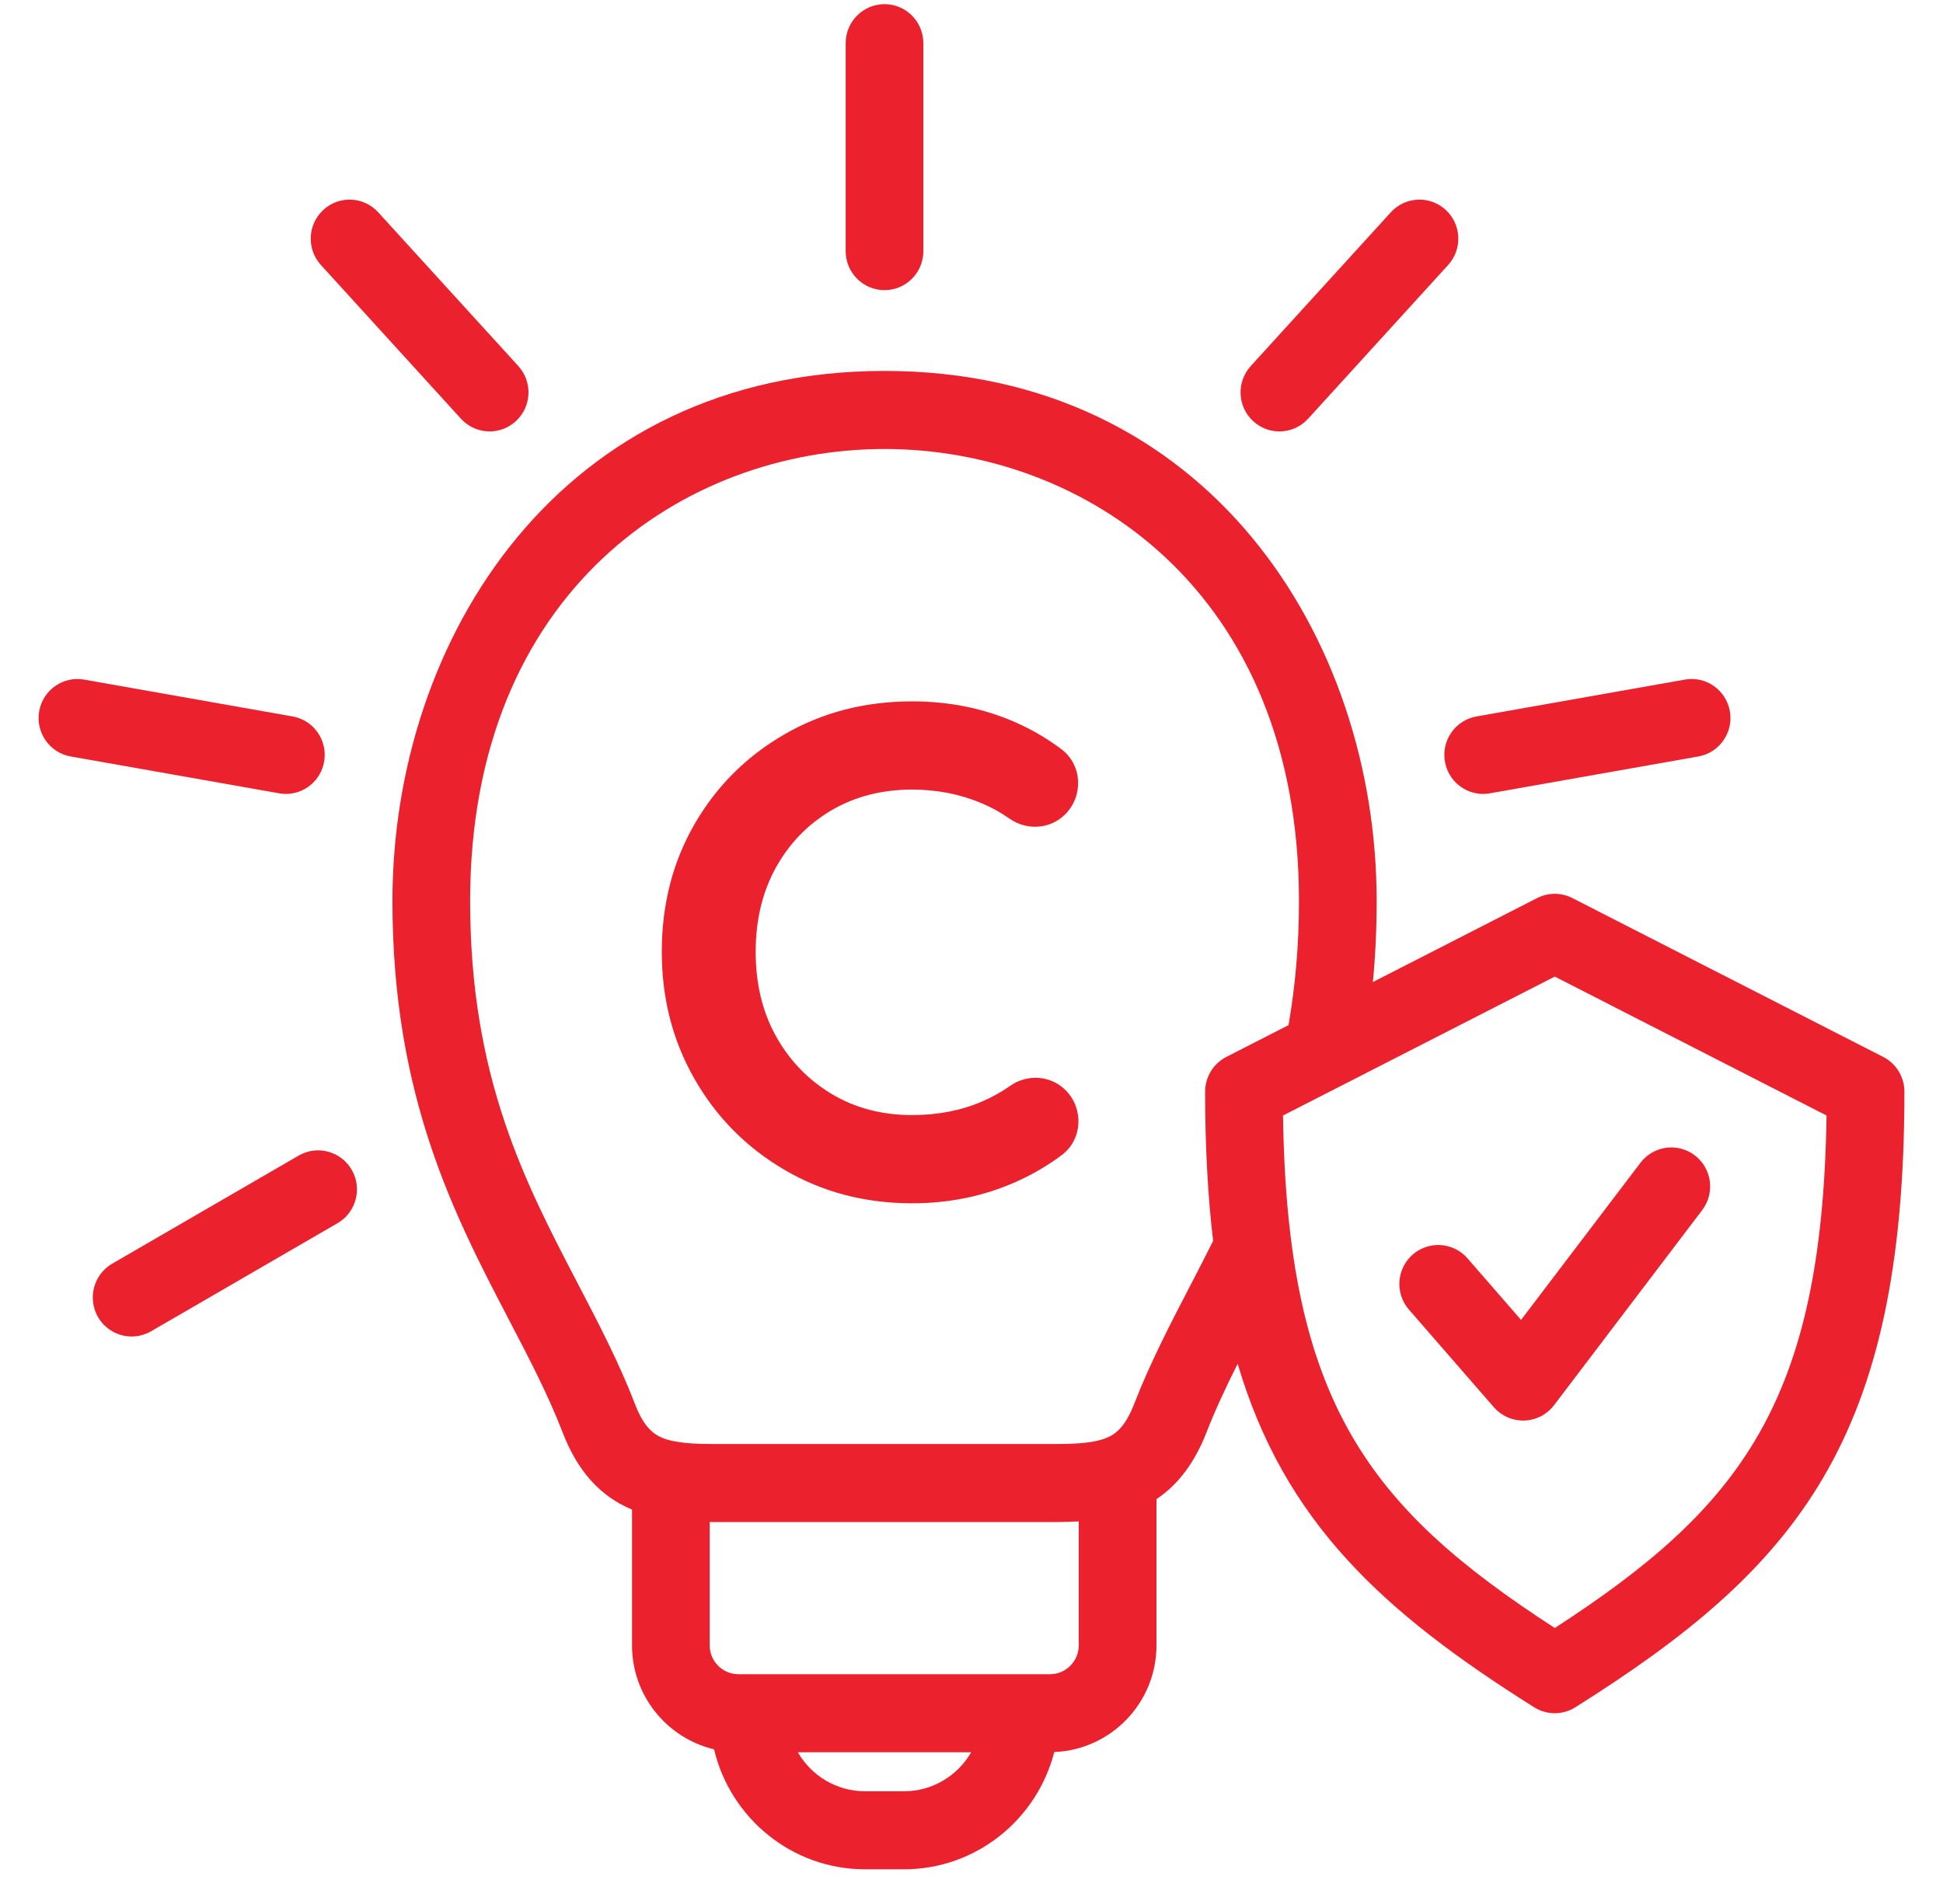
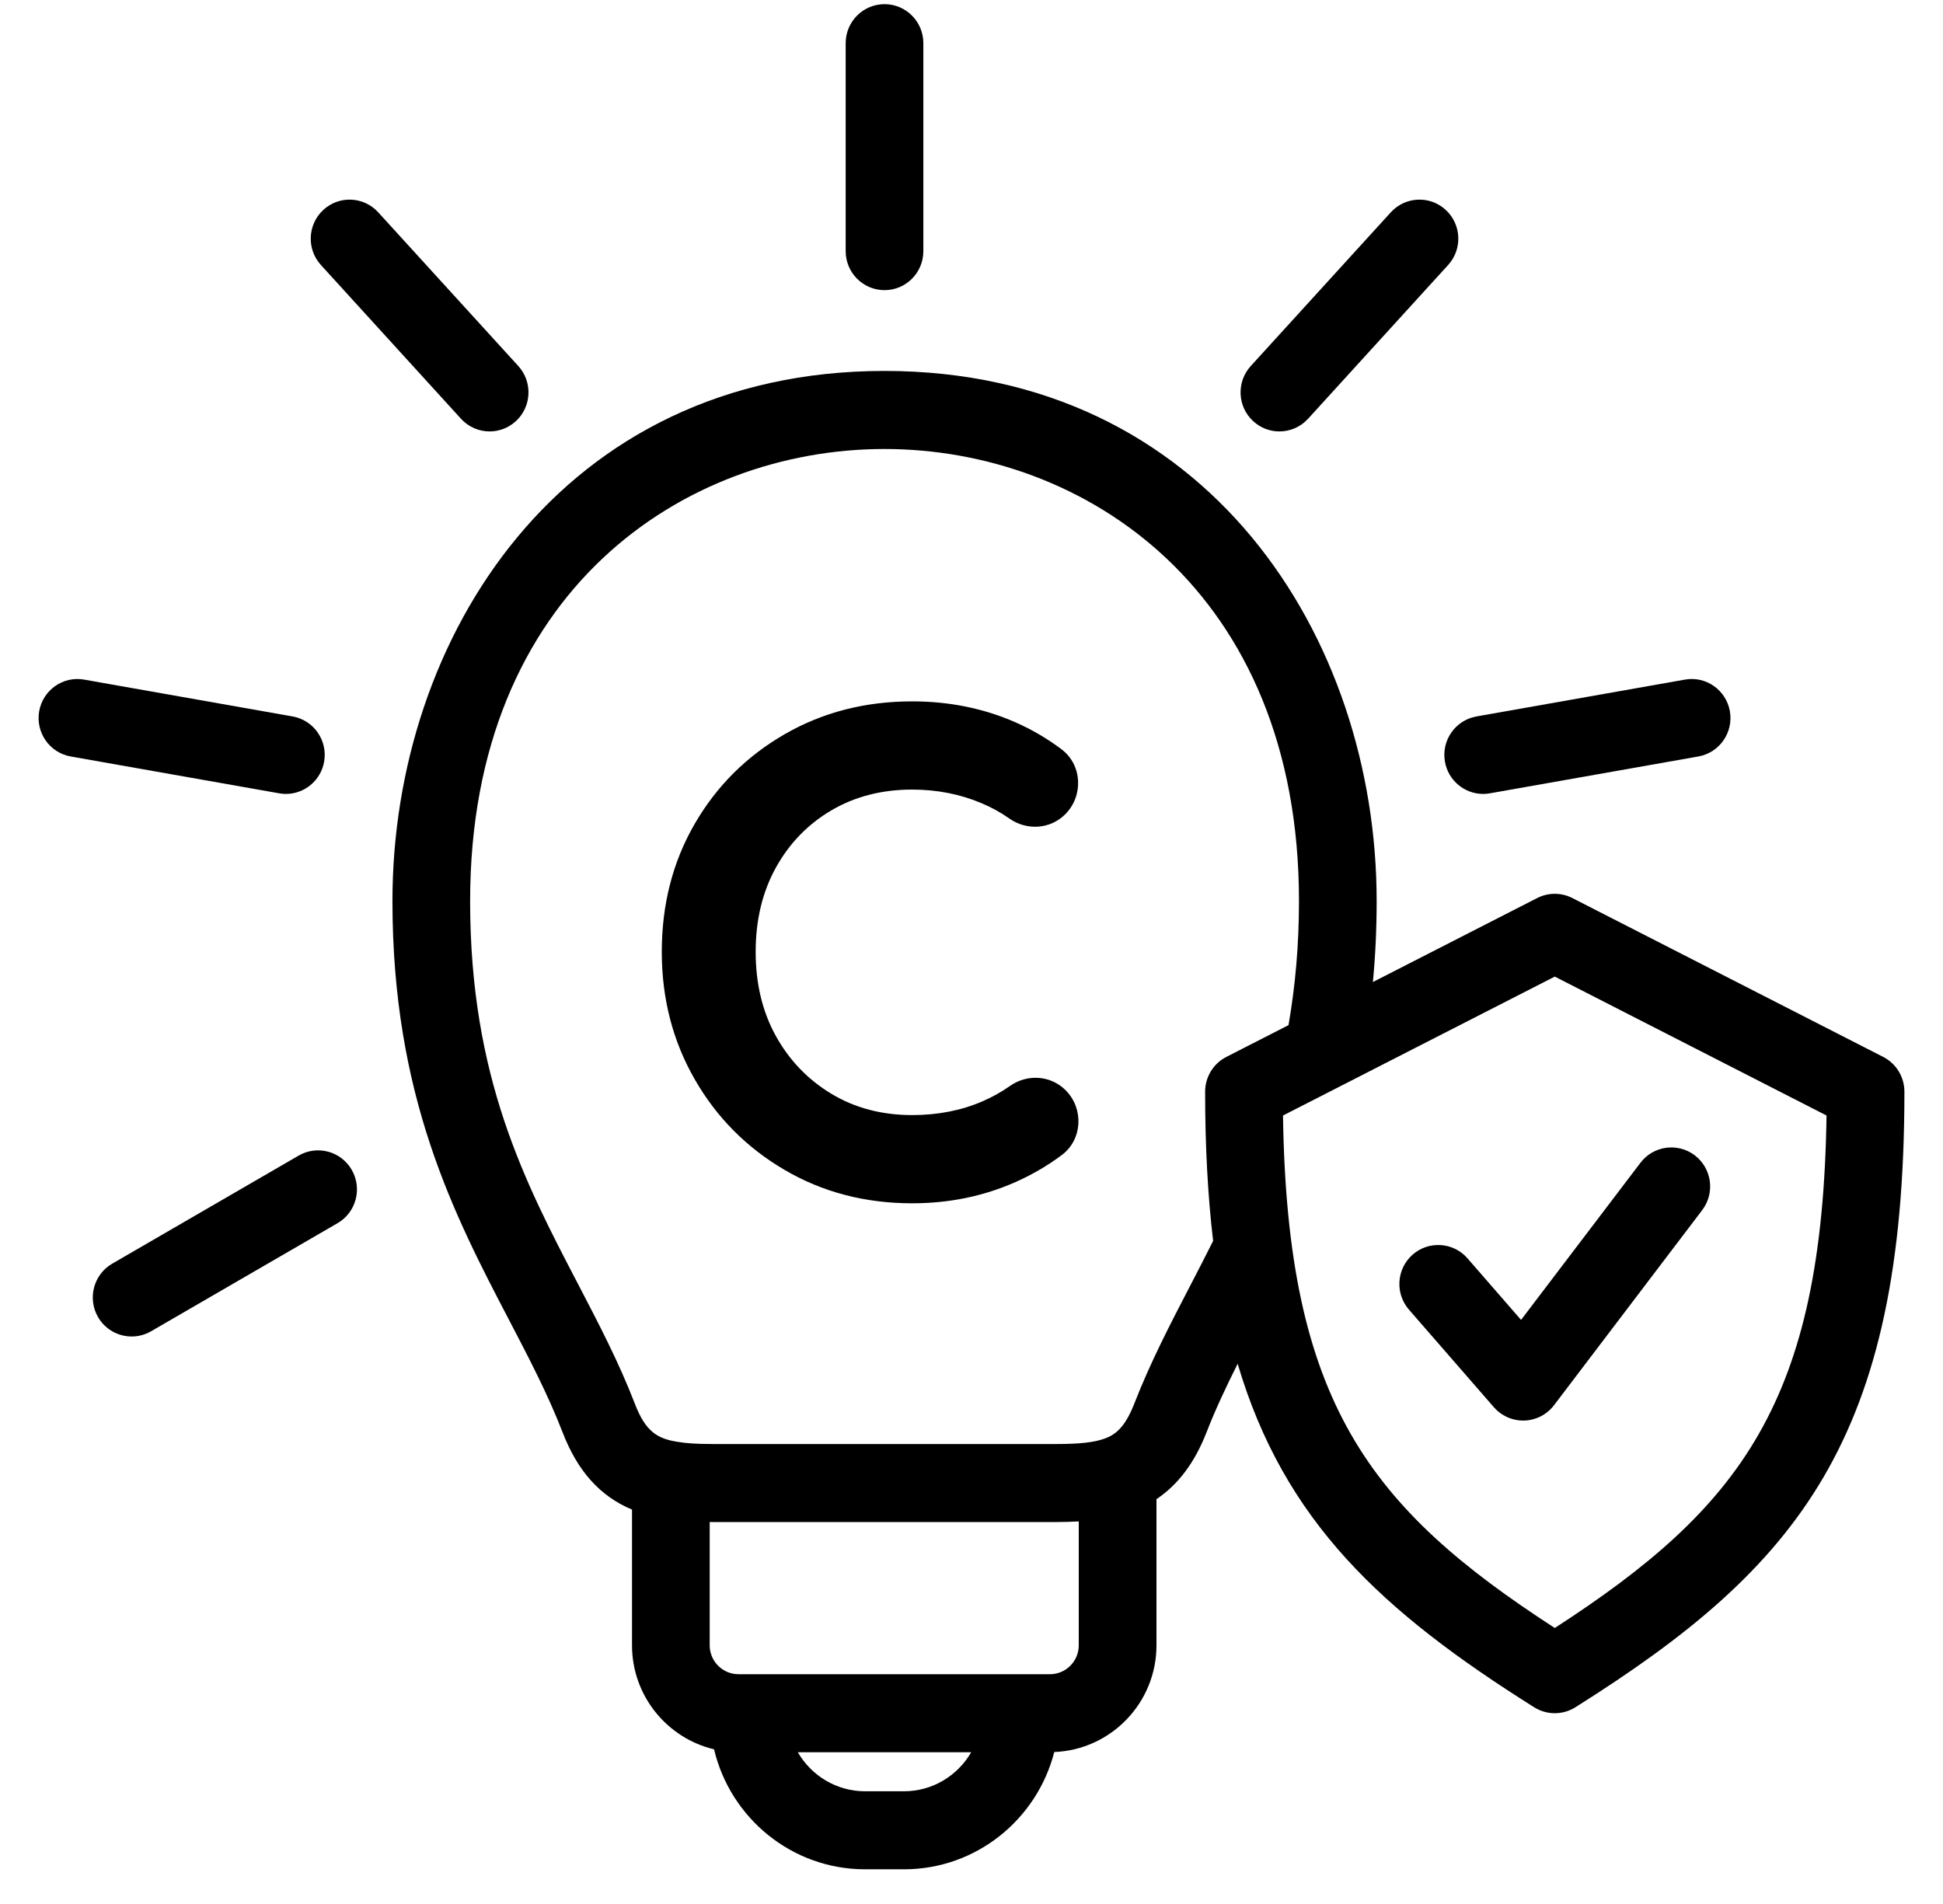
- <svg xmlns="http://www.w3.org/2000/svg" width="50" height="49" viewBox="0 0 50 49" fill="none">
-   <path d="M48.461 27.2L40.463 23.112C40.178 22.966 39.841 22.966 39.556 23.112L35.329 25.273C35.394 24.596 35.426 23.905 35.426 23.188C35.426 16.409 31.076 9.546 22.76 9.546C14.448 9.546 10.099 16.409 10.099 23.188C10.099 28.219 11.691 31.269 13.095 33.961C13.612 34.951 14.1 35.886 14.475 36.855C14.86 37.858 15.441 38.506 16.264 38.85V42.343C16.264 43.643 17.167 44.732 18.375 45.019C18.794 46.787 20.375 48.107 22.262 48.107H23.262C25.123 48.107 26.686 46.821 27.13 45.089C28.59 45.031 29.76 43.823 29.76 42.343V38.581C30.32 38.206 30.745 37.639 31.049 36.859C31.28 36.265 31.555 35.684 31.849 35.097C33.052 39.159 35.565 41.475 39.479 43.937C39.641 44.039 39.826 44.09 40.01 44.09C40.194 44.09 40.378 44.039 40.54 43.937C46.277 40.328 49.007 37.036 49.007 28.095C49.007 27.717 48.796 27.371 48.461 27.2ZM23.262 46.099H22.262C21.523 46.099 20.877 45.694 20.531 45.095H24.992C24.646 45.694 24 46.099 23.262 46.099ZM27.021 43.086H26.261H19.263H19.003C18.595 43.086 18.263 42.753 18.263 42.343V39.169C18.283 39.169 18.301 39.17 18.322 39.17H27.204C27.381 39.17 27.569 39.164 27.76 39.154V42.343C27.76 42.753 27.428 43.086 27.021 43.086ZM30.648 33.049C30.111 34.083 29.603 35.059 29.187 36.128C28.939 36.765 28.674 36.934 28.423 37.024C28.153 37.12 27.788 37.162 27.204 37.162H18.322C17.926 37.162 17.653 37.144 17.423 37.104C16.921 37.022 16.615 36.849 16.339 36.13C15.923 35.053 15.409 34.07 14.866 33.028C13.506 30.421 12.098 27.724 12.098 23.188C12.098 15.195 17.625 11.555 22.76 11.555C27.898 11.555 33.427 15.195 33.427 23.188C33.427 24.309 33.335 25.357 33.158 26.382L31.558 27.2C31.223 27.371 31.012 27.717 31.012 28.095C31.012 29.509 31.081 30.78 31.218 31.935C31.029 32.312 30.837 32.686 30.648 33.049ZM40.01 41.897C35.214 38.789 33.124 36.065 33.016 28.708L40.01 25.133L47.003 28.708C46.895 36.065 44.805 38.789 40.01 41.897Z" fill="#EB212E" />
-   <path d="M22.762 7.467C23.314 7.467 23.761 7.018 23.761 6.463V1.111C23.761 0.557 23.314 0.107 22.762 0.107C22.21 0.107 21.762 0.557 21.762 1.111V6.463C21.762 7.018 22.21 7.467 22.762 7.467Z" fill="#EB212E" />
-   <path d="M37.183 19.601C37.268 20.089 37.69 20.432 38.166 20.432C38.224 20.432 38.282 20.427 38.341 20.416L43.704 19.468C44.248 19.372 44.611 18.851 44.516 18.305C44.419 17.758 43.901 17.392 43.358 17.49L37.994 18.438C37.45 18.535 37.087 19.055 37.183 19.601Z" fill="#EB212E" />
-   <path d="M32.923 11.103C33.194 11.103 33.464 10.993 33.661 10.777L37.265 6.82C37.638 6.411 37.61 5.776 37.203 5.401C36.795 5.026 36.163 5.055 35.79 5.464L32.186 9.42C31.814 9.83 31.841 10.465 32.249 10.839C32.441 11.016 32.683 11.103 32.923 11.103Z" fill="#EB212E" />
-   <path d="M7.686 29.739L2.887 32.521C2.41 32.798 2.246 33.413 2.521 33.893C2.706 34.215 3.043 34.395 3.388 34.395C3.558 34.395 3.729 34.352 3.887 34.261L8.686 31.479C9.164 31.202 9.328 30.588 9.052 30.107C8.776 29.627 8.165 29.462 7.686 29.739Z" fill="#EB212E" />
-   <path d="M7.357 20.432C7.834 20.432 8.256 20.089 8.341 19.601C8.437 19.055 8.074 18.535 7.53 18.438L2.166 17.49C1.623 17.393 1.104 17.758 1.008 18.305C0.913 18.851 1.276 19.372 1.819 19.468L7.183 20.416C7.242 20.427 7.3 20.432 7.357 20.432Z" fill="#EB212E" />
-   <path d="M11.863 10.777C12.06 10.993 12.33 11.103 12.601 11.103C12.841 11.103 13.083 11.015 13.275 10.839C13.682 10.465 13.71 9.83 13.338 9.42L9.733 5.464C9.361 5.055 8.728 5.026 8.321 5.401C7.914 5.776 7.886 6.411 8.258 6.82L11.863 10.777Z" fill="#EB212E" />
-   <path d="M25.991 27.947C25.769 28.103 25.532 28.236 25.278 28.345C24.733 28.58 24.131 28.697 23.473 28.697C22.693 28.697 22 28.514 21.394 28.149C20.788 27.783 20.312 27.288 19.965 26.661C19.619 26.035 19.446 25.314 19.446 24.496C19.446 23.678 19.619 22.956 19.965 22.33C20.312 21.703 20.788 21.212 21.394 20.855C22 20.499 22.693 20.32 23.473 20.32C24.113 20.32 24.711 20.438 25.265 20.673C25.519 20.78 25.754 20.91 25.972 21.064C26.421 21.38 27.026 21.344 27.414 20.954C27.884 20.482 27.851 19.689 27.32 19.286C26.952 19.008 26.553 18.774 26.122 18.585C25.308 18.229 24.425 18.05 23.473 18.05C22.26 18.05 21.165 18.333 20.187 18.898C19.208 19.464 18.437 20.234 17.874 21.207C17.311 22.182 17.03 23.278 17.03 24.496C17.03 25.696 17.311 26.788 17.874 27.77C18.437 28.754 19.208 29.532 20.187 30.106C21.165 30.68 22.26 30.967 23.473 30.967C24.425 30.967 25.312 30.785 26.136 30.419C26.568 30.227 26.966 29.994 27.329 29.721C27.856 29.323 27.892 28.537 27.43 28.065C27.045 27.673 26.44 27.631 25.991 27.947Z" fill="#EB212E" />
-   <path d="M37.763 32.383C37.4 31.966 36.768 31.924 36.352 32.288C35.937 32.653 35.894 33.287 36.258 33.705L38.443 36.216C38.633 36.434 38.907 36.559 39.195 36.559C39.206 36.559 39.217 36.559 39.228 36.558C39.529 36.548 39.808 36.403 39.99 36.164L43.803 31.143C44.138 30.702 44.054 30.072 43.615 29.735C43.175 29.399 42.548 29.484 42.214 29.925L39.142 33.968L37.763 32.383Z" fill="#EB212E" />
+ <svg xmlns="http://www.w3.org/2000/svg" class="svgicon svgicon-saop" width="50" height="49" viewBox="0 0 50 49">
+   <path d="M48.461 27.2L40.463 23.112C40.178 22.966 39.841 22.966 39.556 23.112L35.329 25.273C35.394 24.596 35.426 23.905 35.426 23.188C35.426 16.409 31.076 9.546 22.76 9.546C14.448 9.546 10.099 16.409 10.099 23.188C10.099 28.219 11.691 31.269 13.095 33.961C13.612 34.951 14.1 35.886 14.475 36.855C14.86 37.858 15.441 38.506 16.264 38.85V42.343C16.264 43.643 17.167 44.732 18.375 45.019C18.794 46.787 20.375 48.107 22.262 48.107H23.262C25.123 48.107 26.686 46.821 27.13 45.089C28.59 45.031 29.76 43.823 29.76 42.343V38.581C30.32 38.206 30.745 37.639 31.049 36.859C31.28 36.265 31.555 35.684 31.849 35.097C33.052 39.159 35.565 41.475 39.479 43.937C39.641 44.039 39.826 44.09 40.01 44.09C40.194 44.09 40.378 44.039 40.54 43.937C46.277 40.328 49.007 37.036 49.007 28.095C49.007 27.717 48.796 27.371 48.461 27.2ZM23.262 46.099H22.262C21.523 46.099 20.877 45.694 20.531 45.095H24.992C24.646 45.694 24 46.099 23.262 46.099ZM27.021 43.086H26.261H19.263H19.003C18.595 43.086 18.263 42.753 18.263 42.343V39.169C18.283 39.169 18.301 39.17 18.322 39.17H27.204C27.381 39.17 27.569 39.164 27.76 39.154V42.343C27.76 42.753 27.428 43.086 27.021 43.086ZM30.648 33.049C30.111 34.083 29.603 35.059 29.187 36.128C28.939 36.765 28.674 36.934 28.423 37.024C28.153 37.12 27.788 37.162 27.204 37.162H18.322C17.926 37.162 17.653 37.144 17.423 37.104C16.921 37.022 16.615 36.849 16.339 36.13C15.923 35.053 15.409 34.07 14.866 33.028C13.506 30.421 12.098 27.724 12.098 23.188C12.098 15.195 17.625 11.555 22.76 11.555C27.898 11.555 33.427 15.195 33.427 23.188C33.427 24.309 33.335 25.357 33.158 26.382L31.558 27.2C31.223 27.371 31.012 27.717 31.012 28.095C31.012 29.509 31.081 30.78 31.218 31.935C31.029 32.312 30.837 32.686 30.648 33.049ZM40.01 41.897C35.214 38.789 33.124 36.065 33.016 28.708L40.01 25.133L47.003 28.708C46.895 36.065 44.805 38.789 40.01 41.897Z" />
+   <path d="M22.762 7.467C23.314 7.467 23.761 7.018 23.761 6.463V1.111C23.761 0.557 23.314 0.107 22.762 0.107C22.21 0.107 21.762 0.557 21.762 1.111V6.463C21.762 7.018 22.21 7.467 22.762 7.467Z" />
+   <path d="M37.183 19.601C37.268 20.089 37.69 20.432 38.166 20.432C38.224 20.432 38.282 20.427 38.341 20.416L43.704 19.468C44.248 19.372 44.611 18.851 44.516 18.305C44.419 17.758 43.901 17.392 43.358 17.49L37.994 18.438C37.45 18.535 37.087 19.055 37.183 19.601Z" />
+   <path d="M32.923 11.103C33.194 11.103 33.464 10.993 33.661 10.777L37.265 6.82C37.638 6.411 37.61 5.776 37.203 5.401C36.795 5.026 36.163 5.055 35.79 5.464L32.186 9.42C31.814 9.83 31.841 10.465 32.249 10.839C32.441 11.016 32.683 11.103 32.923 11.103Z" />
+   <path d="M7.686 29.739L2.887 32.521C2.41 32.798 2.246 33.413 2.521 33.893C2.706 34.215 3.043 34.395 3.388 34.395C3.558 34.395 3.729 34.352 3.887 34.261L8.686 31.479C9.164 31.202 9.328 30.588 9.052 30.107C8.776 29.627 8.165 29.462 7.686 29.739Z" />
+   <path d="M7.357 20.432C7.834 20.432 8.256 20.089 8.341 19.601C8.437 19.055 8.074 18.535 7.53 18.438L2.166 17.49C1.623 17.393 1.104 17.758 1.008 18.305C0.913 18.851 1.276 19.372 1.819 19.468L7.183 20.416C7.242 20.427 7.3 20.432 7.357 20.432Z" />
+   <path d="M11.863 10.777C12.06 10.993 12.33 11.103 12.601 11.103C12.841 11.103 13.083 11.015 13.275 10.839C13.682 10.465 13.71 9.83 13.338 9.42L9.733 5.464C9.361 5.055 8.728 5.026 8.321 5.401C7.914 5.776 7.886 6.411 8.258 6.82L11.863 10.777Z" />
+   <path d="M25.991 27.947C25.769 28.103 25.532 28.236 25.278 28.345C24.733 28.58 24.131 28.697 23.473 28.697C22.693 28.697 22 28.514 21.394 28.149C20.788 27.783 20.312 27.288 19.965 26.661C19.619 26.035 19.446 25.314 19.446 24.496C19.446 23.678 19.619 22.956 19.965 22.33C20.312 21.703 20.788 21.212 21.394 20.855C22 20.499 22.693 20.32 23.473 20.32C24.113 20.32 24.711 20.438 25.265 20.673C25.519 20.78 25.754 20.91 25.972 21.064C26.421 21.38 27.026 21.344 27.414 20.954C27.884 20.482 27.851 19.689 27.32 19.286C26.952 19.008 26.553 18.774 26.122 18.585C25.308 18.229 24.425 18.05 23.473 18.05C22.26 18.05 21.165 18.333 20.187 18.898C19.208 19.464 18.437 20.234 17.874 21.207C17.311 22.182 17.03 23.278 17.03 24.496C17.03 25.696 17.311 26.788 17.874 27.77C18.437 28.754 19.208 29.532 20.187 30.106C21.165 30.68 22.26 30.967 23.473 30.967C24.425 30.967 25.312 30.785 26.136 30.419C26.568 30.227 26.966 29.994 27.329 29.721C27.856 29.323 27.892 28.537 27.43 28.065C27.045 27.673 26.44 27.631 25.991 27.947Z" />
+   <path d="M37.763 32.383C37.4 31.966 36.768 31.924 36.352 32.288C35.937 32.653 35.894 33.287 36.258 33.705L38.443 36.216C38.633 36.434 38.907 36.559 39.195 36.559C39.206 36.559 39.217 36.559 39.228 36.558C39.529 36.548 39.808 36.403 39.99 36.164L43.803 31.143C44.138 30.702 44.054 30.072 43.615 29.735C43.175 29.399 42.548 29.484 42.214 29.925L39.142 33.968L37.763 32.383Z" />
</svg>
